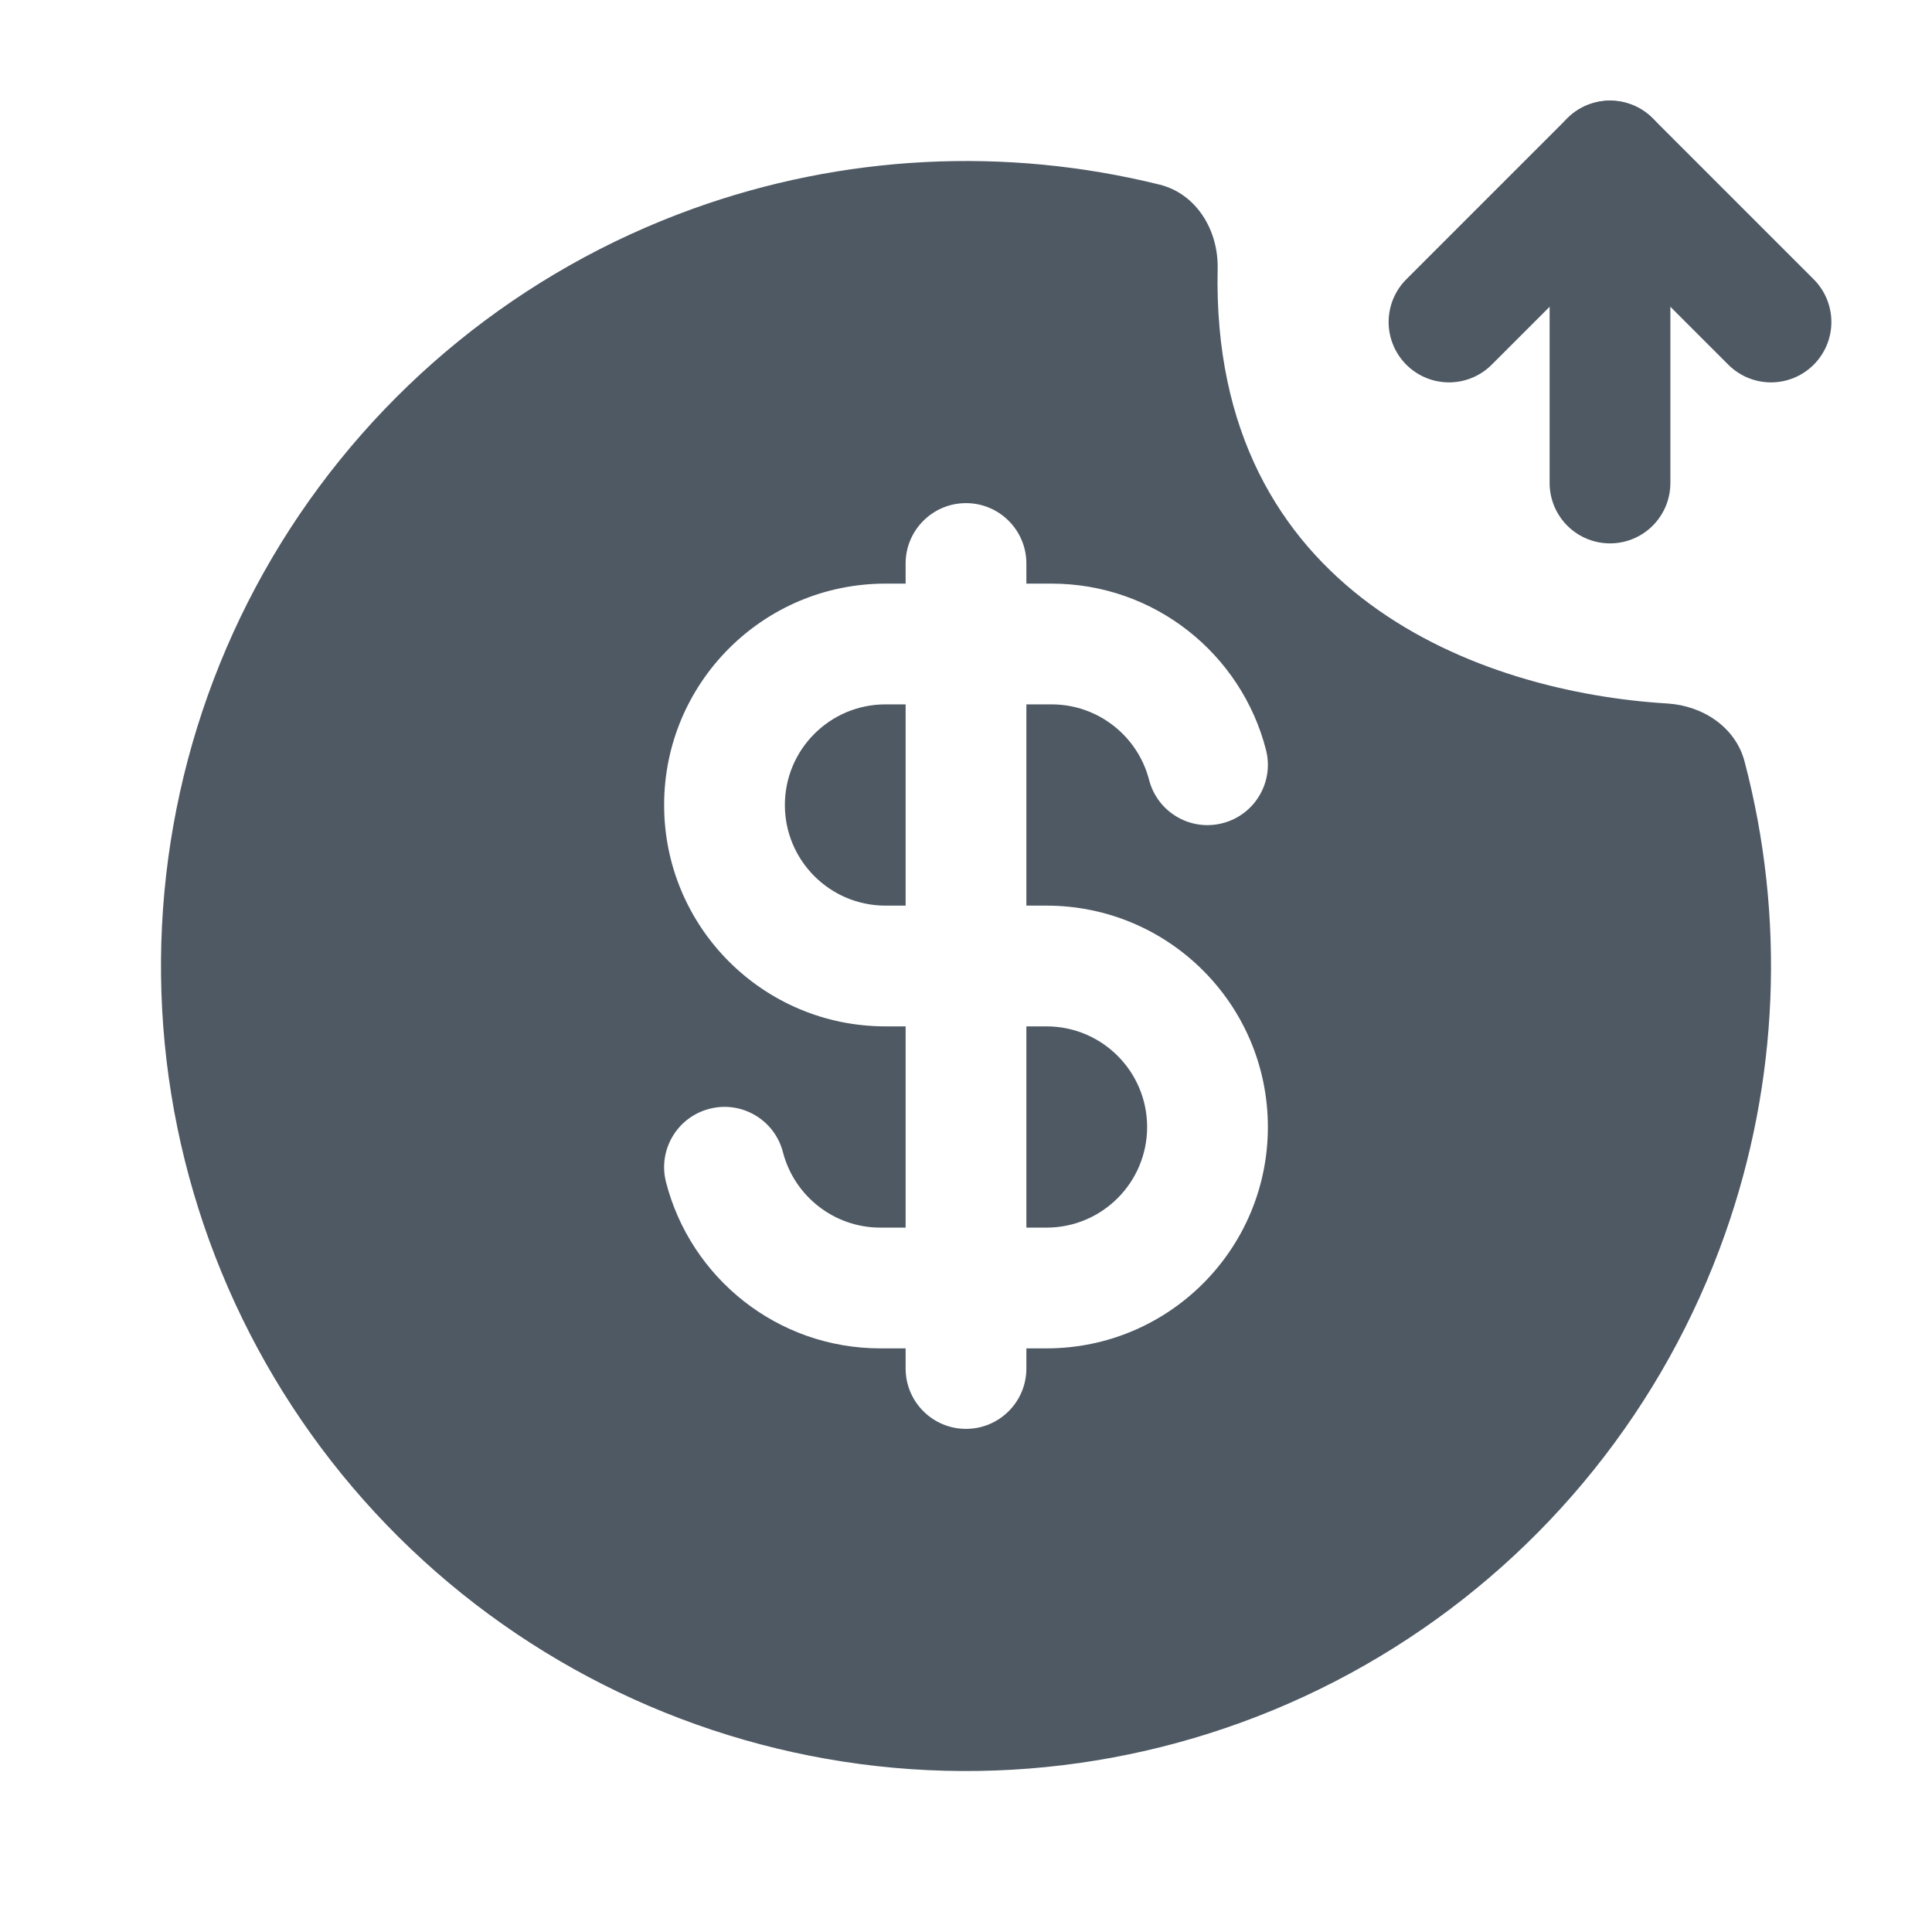
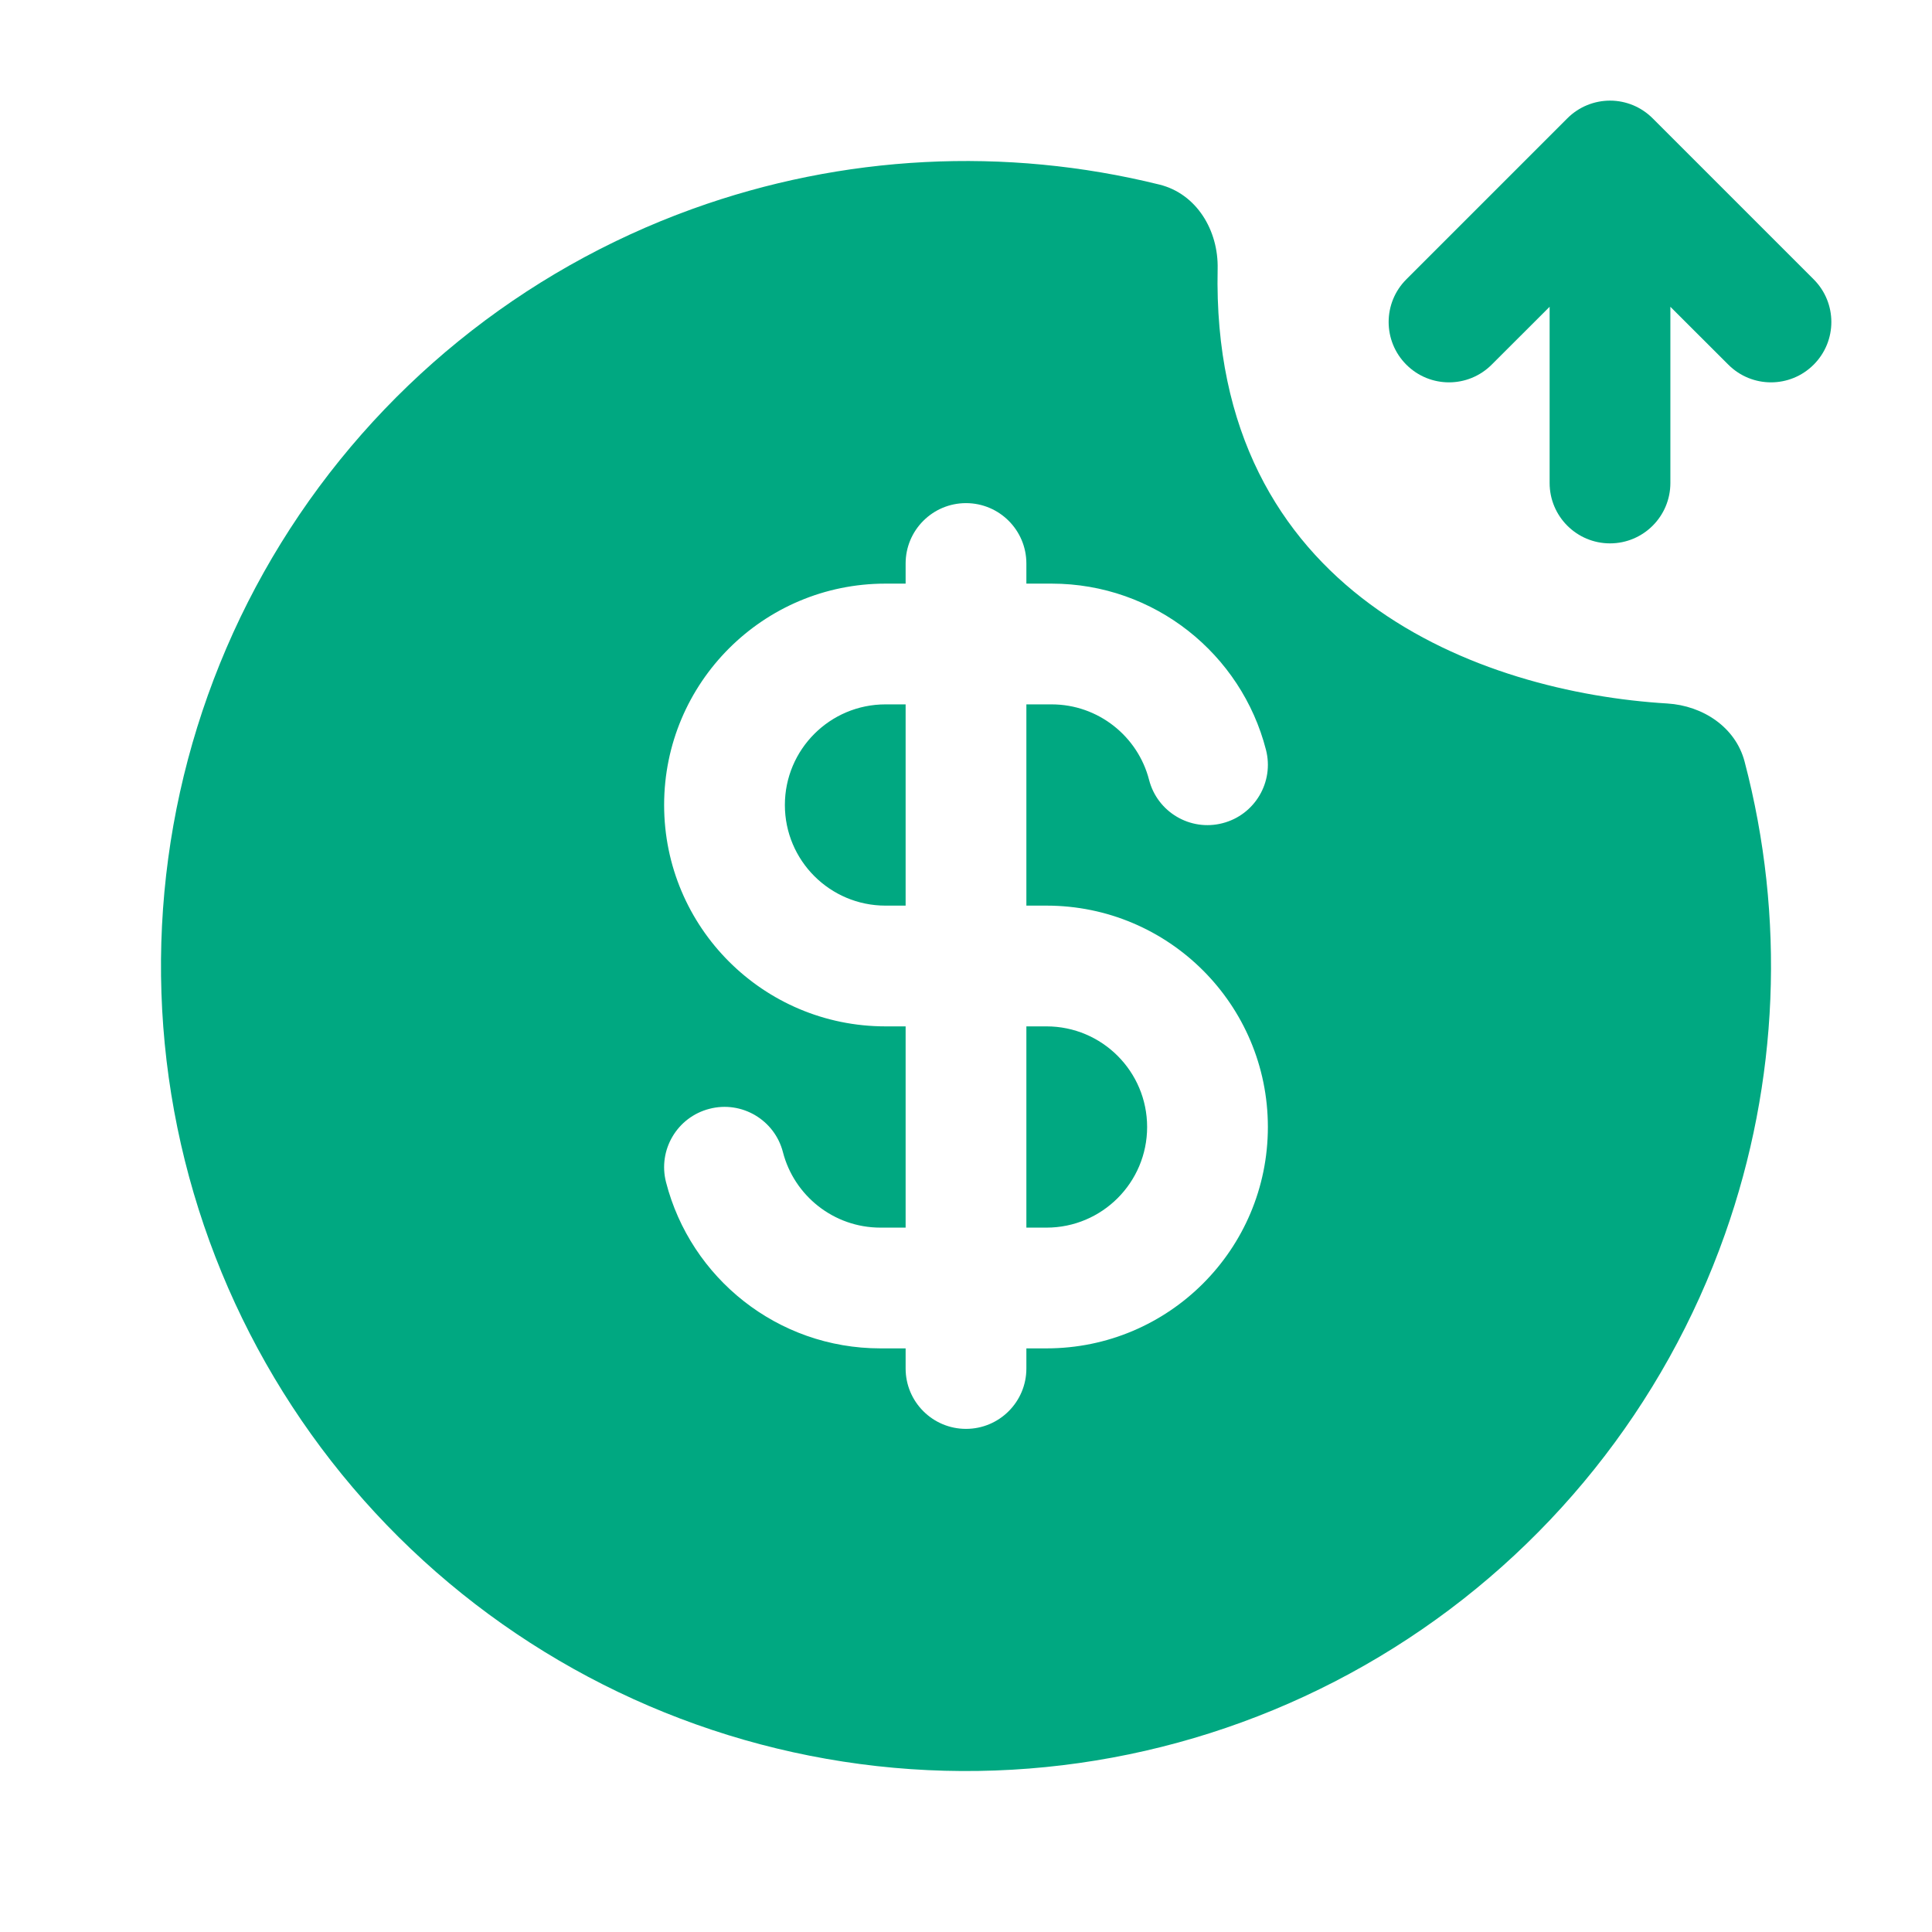
<svg xmlns="http://www.w3.org/2000/svg" width="24" height="24" viewBox="0 0 24 24" fill="none">
-   <path d="M18 4L20 2L22 4" stroke="#4E5964" stroke-width="1.5" stroke-linecap="round" stroke-linejoin="round" />
-   <path d="M20 6V2" stroke="#4E5964" stroke-width="1.5" stroke-linecap="round" stroke-linejoin="round" />
-   <path fill-rule="evenodd" clip-rule="evenodd" d="M21.672 9.461C22.18 11.393 22.098 13.438 21.428 15.332C20.676 17.461 19.225 19.273 17.312 20.472C15.399 21.672 13.137 22.189 10.893 21.939C8.649 21.689 6.555 20.686 4.953 19.095C3.351 17.504 2.335 15.418 2.069 13.176C1.804 10.933 2.305 8.667 3.491 6.746C4.678 4.825 6.479 3.362 8.603 2.595C10.47 1.921 12.488 1.819 14.403 2.293C14.865 2.407 15.137 2.863 15.126 3.339C15.038 7.391 18.406 8.6 20.712 8.739C21.153 8.766 21.56 9.033 21.672 9.461ZM12.75 7C12.75 6.586 12.414 6.25 12 6.25C11.586 6.25 11.25 6.586 11.25 7V7.25H11C9.481 7.25 8.25 8.481 8.25 10C8.25 11.519 9.481 12.75 11 12.75H11.25V15.25H10.937C10.356 15.25 9.865 14.852 9.726 14.313C9.623 13.912 9.214 13.67 8.813 13.774C8.412 13.877 8.17 14.286 8.274 14.687C8.579 15.873 9.655 16.75 10.937 16.75H11.25V17C11.25 17.414 11.586 17.75 12 17.75C12.414 17.75 12.75 17.414 12.75 17V16.75H13C14.519 16.75 15.75 15.519 15.75 14C15.75 12.481 14.519 11.25 13 11.25H12.75V8.75H13.063C13.644 8.75 14.135 9.148 14.274 9.687C14.377 10.088 14.786 10.33 15.187 10.226C15.588 10.123 15.83 9.714 15.726 9.313C15.421 8.127 14.345 7.25 13.063 7.25H12.75V7ZM11 8.75H11.25V11.25H11C10.31 11.25 9.75 10.69 9.75 10C9.75 9.31 10.31 8.75 11 8.75ZM12.75 15.25V12.75H13C13.69 12.75 14.25 13.31 14.25 14C14.25 14.69 13.69 15.25 13 15.25H12.75Z" fill="#4E5964" />
+   <path fill-rule="evenodd" clip-rule="evenodd" d="M22.53 3.47C22.823 3.763 22.823 4.237 22.53 4.53C22.237 4.823 21.763 4.823 21.47 4.53L20.75 3.811V6C20.75 6.414 20.414 6.75 20 6.75C19.586 6.75 19.25 6.414 19.25 6V3.811L18.53 4.53C18.237 4.823 17.763 4.823 17.47 4.53C17.177 4.237 17.177 3.763 17.47 3.47L19.47 1.47C19.616 1.324 19.807 1.251 19.998 1.25C19.998 1.25 19.999 1.25 20 1.25C20.001 1.25 20.002 1.25 20.002 1.25C20.103 1.25 20.199 1.271 20.287 1.307C20.375 1.344 20.458 1.398 20.53 1.47L22.53 3.47Z" fill="#00A881" />
+   <path fill-rule="evenodd" clip-rule="evenodd" d="M21.672 9.461C22.18 11.393 22.098 13.438 21.428 15.332C20.676 17.461 19.225 19.273 17.312 20.472C15.399 21.672 13.137 22.189 10.893 21.939C8.649 21.689 6.555 20.686 4.953 19.095C3.351 17.504 2.335 15.418 2.069 13.176C1.804 10.933 2.305 8.667 3.491 6.746C4.678 4.825 6.479 3.362 8.603 2.595C10.47 1.921 12.488 1.819 14.403 2.293C14.865 2.407 15.137 2.863 15.126 3.339C15.038 7.391 18.406 8.6 20.712 8.739C21.153 8.766 21.56 9.033 21.672 9.461ZM12.75 7C12.75 6.586 12.414 6.25 12 6.25C11.586 6.25 11.25 6.586 11.25 7V7.25H11C9.481 7.25 8.25 8.481 8.25 10C8.25 11.519 9.481 12.75 11 12.75H11.25V15.25H10.937C10.356 15.25 9.865 14.852 9.726 14.313C9.623 13.912 9.214 13.67 8.813 13.774C8.412 13.877 8.17 14.286 8.274 14.687C8.579 15.873 9.655 16.75 10.937 16.75H11.25V17C11.25 17.414 11.586 17.75 12 17.75C12.414 17.75 12.75 17.414 12.75 17V16.75H13C14.519 16.75 15.75 15.519 15.75 14C15.75 12.481 14.519 11.25 13 11.25H12.75V8.75H13.063C13.644 8.75 14.135 9.148 14.274 9.687C14.377 10.088 14.786 10.33 15.187 10.226C15.588 10.123 15.83 9.714 15.726 9.313C15.421 8.127 14.345 7.25 13.063 7.25H12.75V7ZM11 8.75H11.25V11.25H11C10.31 11.25 9.75 10.69 9.75 10C9.75 9.31 10.31 8.75 11 8.75ZM12.75 15.25V12.75H13C13.69 12.75 14.25 13.31 14.25 14C14.25 14.69 13.69 15.25 13 15.25H12.75Z" fill="#00A881" />
</svg>
